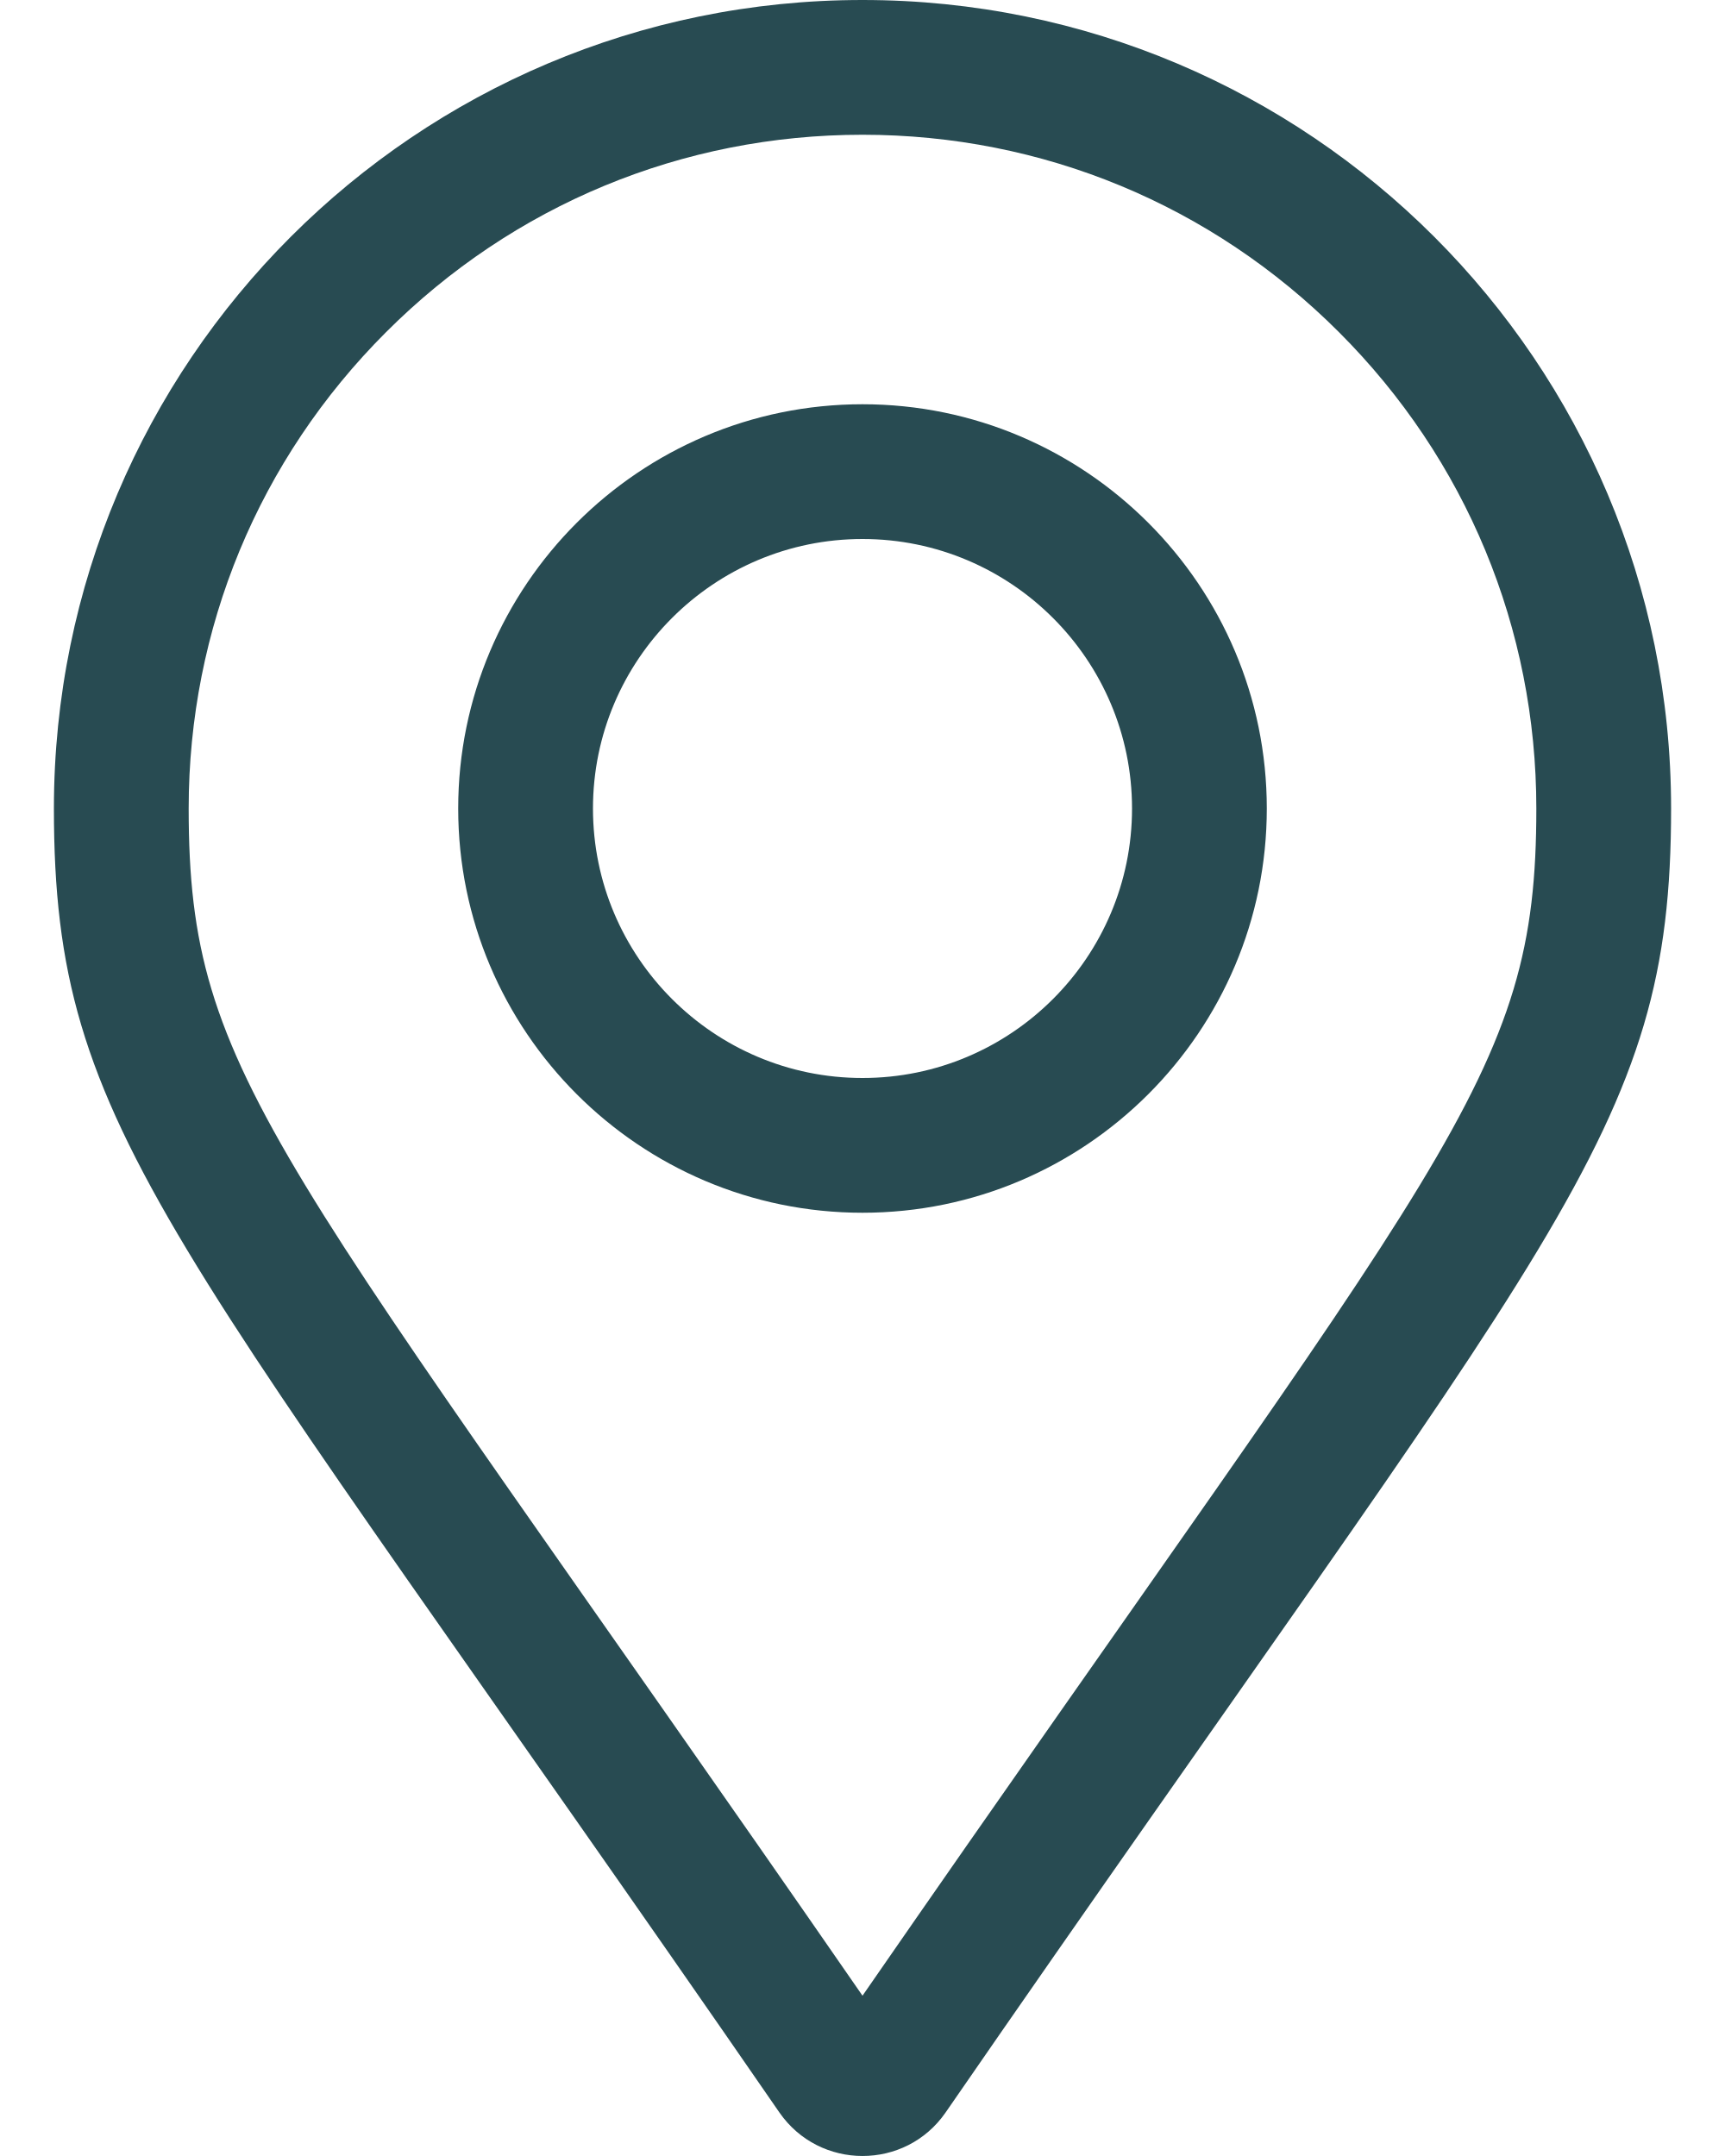
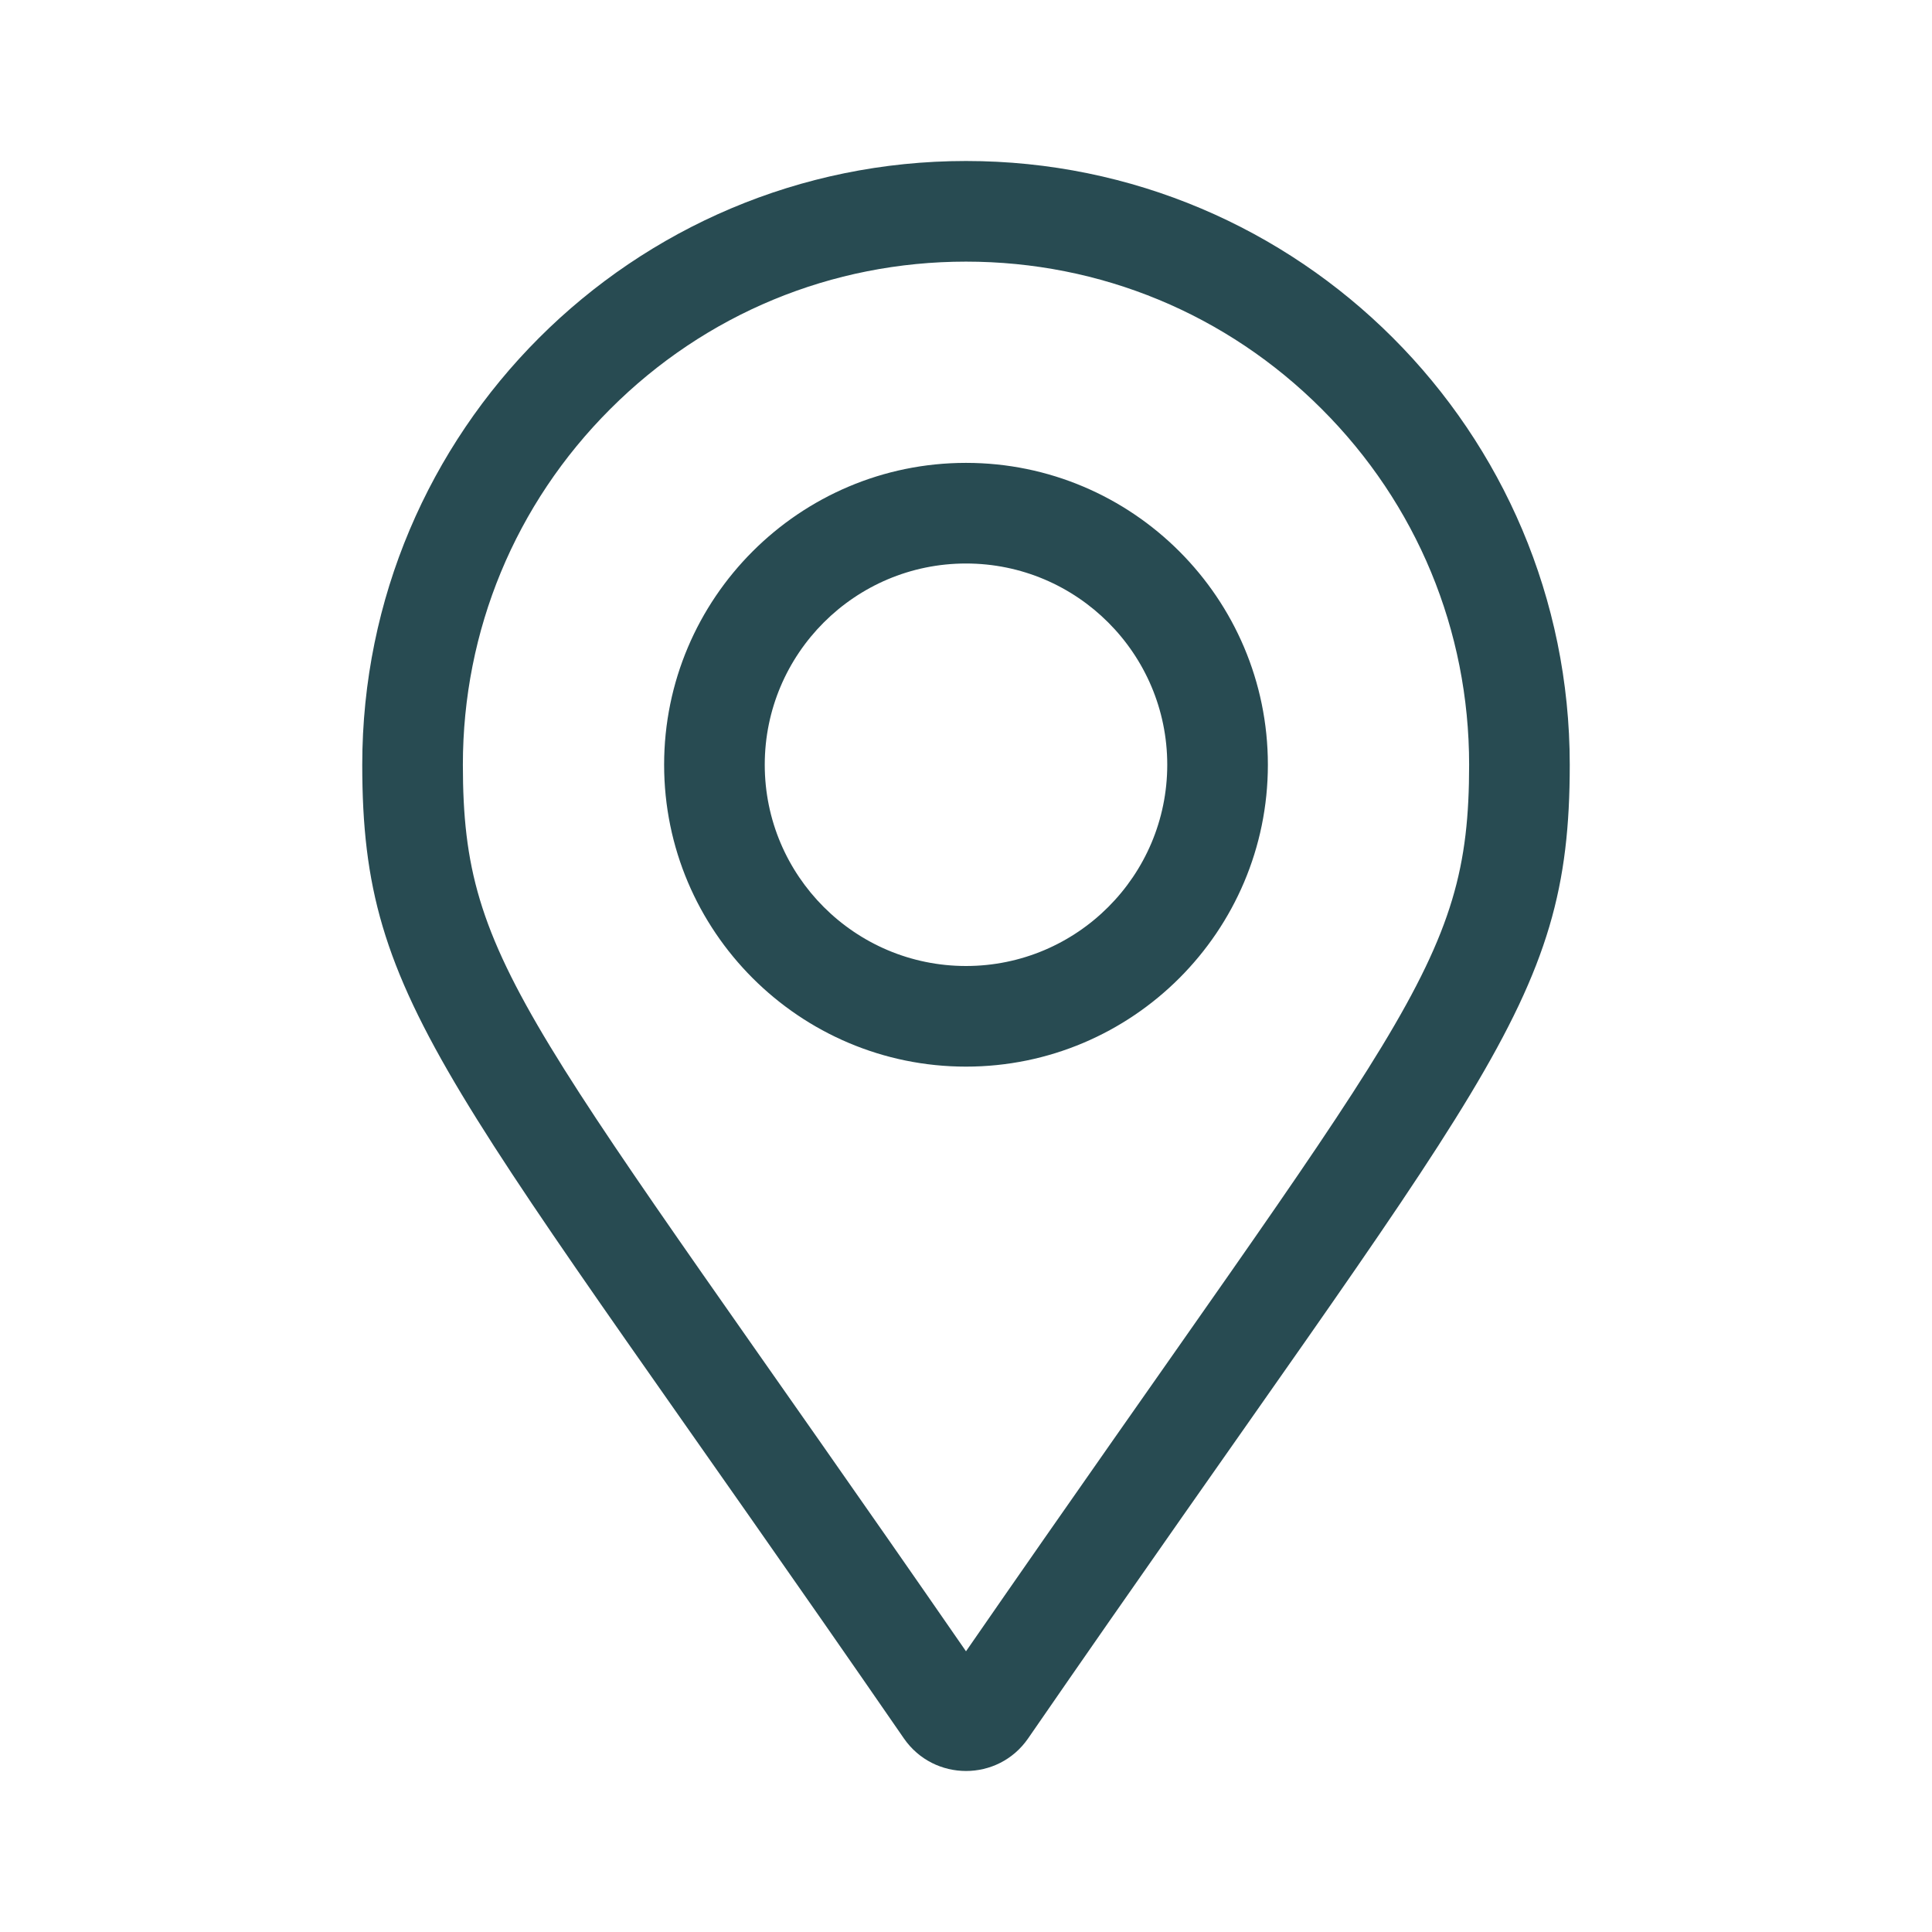
- <svg xmlns="http://www.w3.org/2000/svg" viewBox="0 0 16 20" version="1.1">
-   <g id="Symbols" stroke="none" stroke-width="1" fill="none" fill-rule="evenodd">
-     <g id="Icon/Pin/Line" transform="translate(-4, -2)" fill="#284B52">
-       <path d="M12,5.75 C9.932,5.75 8.25,7.432 8.25,9.5 C8.25,11.568 9.932,13.25 12,13.25 C14.068,13.25 15.75,11.568 15.75,9.5 C15.75,7.432 14.068,5.75 12,5.75 Z M12,12 C10.621,12 9.5,10.879 9.5,9.5 C9.5,8.121 10.621,7 12,7 C13.379,7 14.5,8.121 14.5,9.5 C14.5,10.879 13.379,12 12,12 Z M12,2 C7.858,2 4.5,5.358 4.5,9.5 C4.5,12.524 5.554,13.368 11.229,21.596 C11.602,22.134 12.398,22.135 12.771,21.596 C18.446,13.368 19.5,12.524 19.5,9.5 C19.5,5.358 16.142,2 12,2 Z M12,20.513 C6.559,12.644 5.75,12.019 5.75,9.5 C5.75,7.831 6.4,6.261 7.581,5.081 C8.761,3.9 10.331,3.25 12,3.25 C13.669,3.25 15.239,3.9 16.419,5.081 C17.6,6.261 18.25,7.831 18.25,9.5 C18.25,12.019 17.442,12.643 12,20.513 Z" id="Shape" />
-     </g>
+ <svg xmlns="http://www.w3.org/2000/svg" viewBox="0 0 24 24" version="1.1">
+   <g id="Icon/Pin/Line" stroke="none" stroke-width="1" fill="none" fill-rule="evenodd">
+     <polygon id="24pt-Bounding-Box" opacity="0" fill-rule="nonzero" points="0 0 24 0 24 24 0 24" />
+     <path d="M12,5.75 C9.932,5.75 8.25,7.432 8.25,9.5 C8.25,11.568 9.932,13.25 12,13.25 C14.068,13.25 15.75,11.568 15.75,9.5 C15.75,7.432 14.068,5.75 12,5.75 Z M12,12 C10.621,12 9.5,10.879 9.5,9.5 C9.5,8.121 10.621,7 12,7 C13.379,7 14.5,8.121 14.5,9.5 C14.5,10.879 13.379,12 12,12 Z M12,2 C7.858,2 4.5,5.358 4.5,9.5 C4.5,12.524 5.554,13.368 11.229,21.596 C11.602,22.134 12.398,22.135 12.771,21.596 C18.446,13.368 19.5,12.524 19.5,9.5 C19.5,5.358 16.142,2 12,2 Z M12,20.513 C6.559,12.644 5.75,12.019 5.75,9.5 C5.75,7.831 6.4,6.261 7.581,5.081 C8.761,3.9 10.331,3.25 12,3.25 C13.669,3.25 15.239,3.9 16.419,5.081 C17.6,6.261 18.25,7.831 18.25,9.5 C18.25,12.019 17.442,12.643 12,20.513 Z" id="Shape" fill="#284B52" />
  </g>
</svg>
